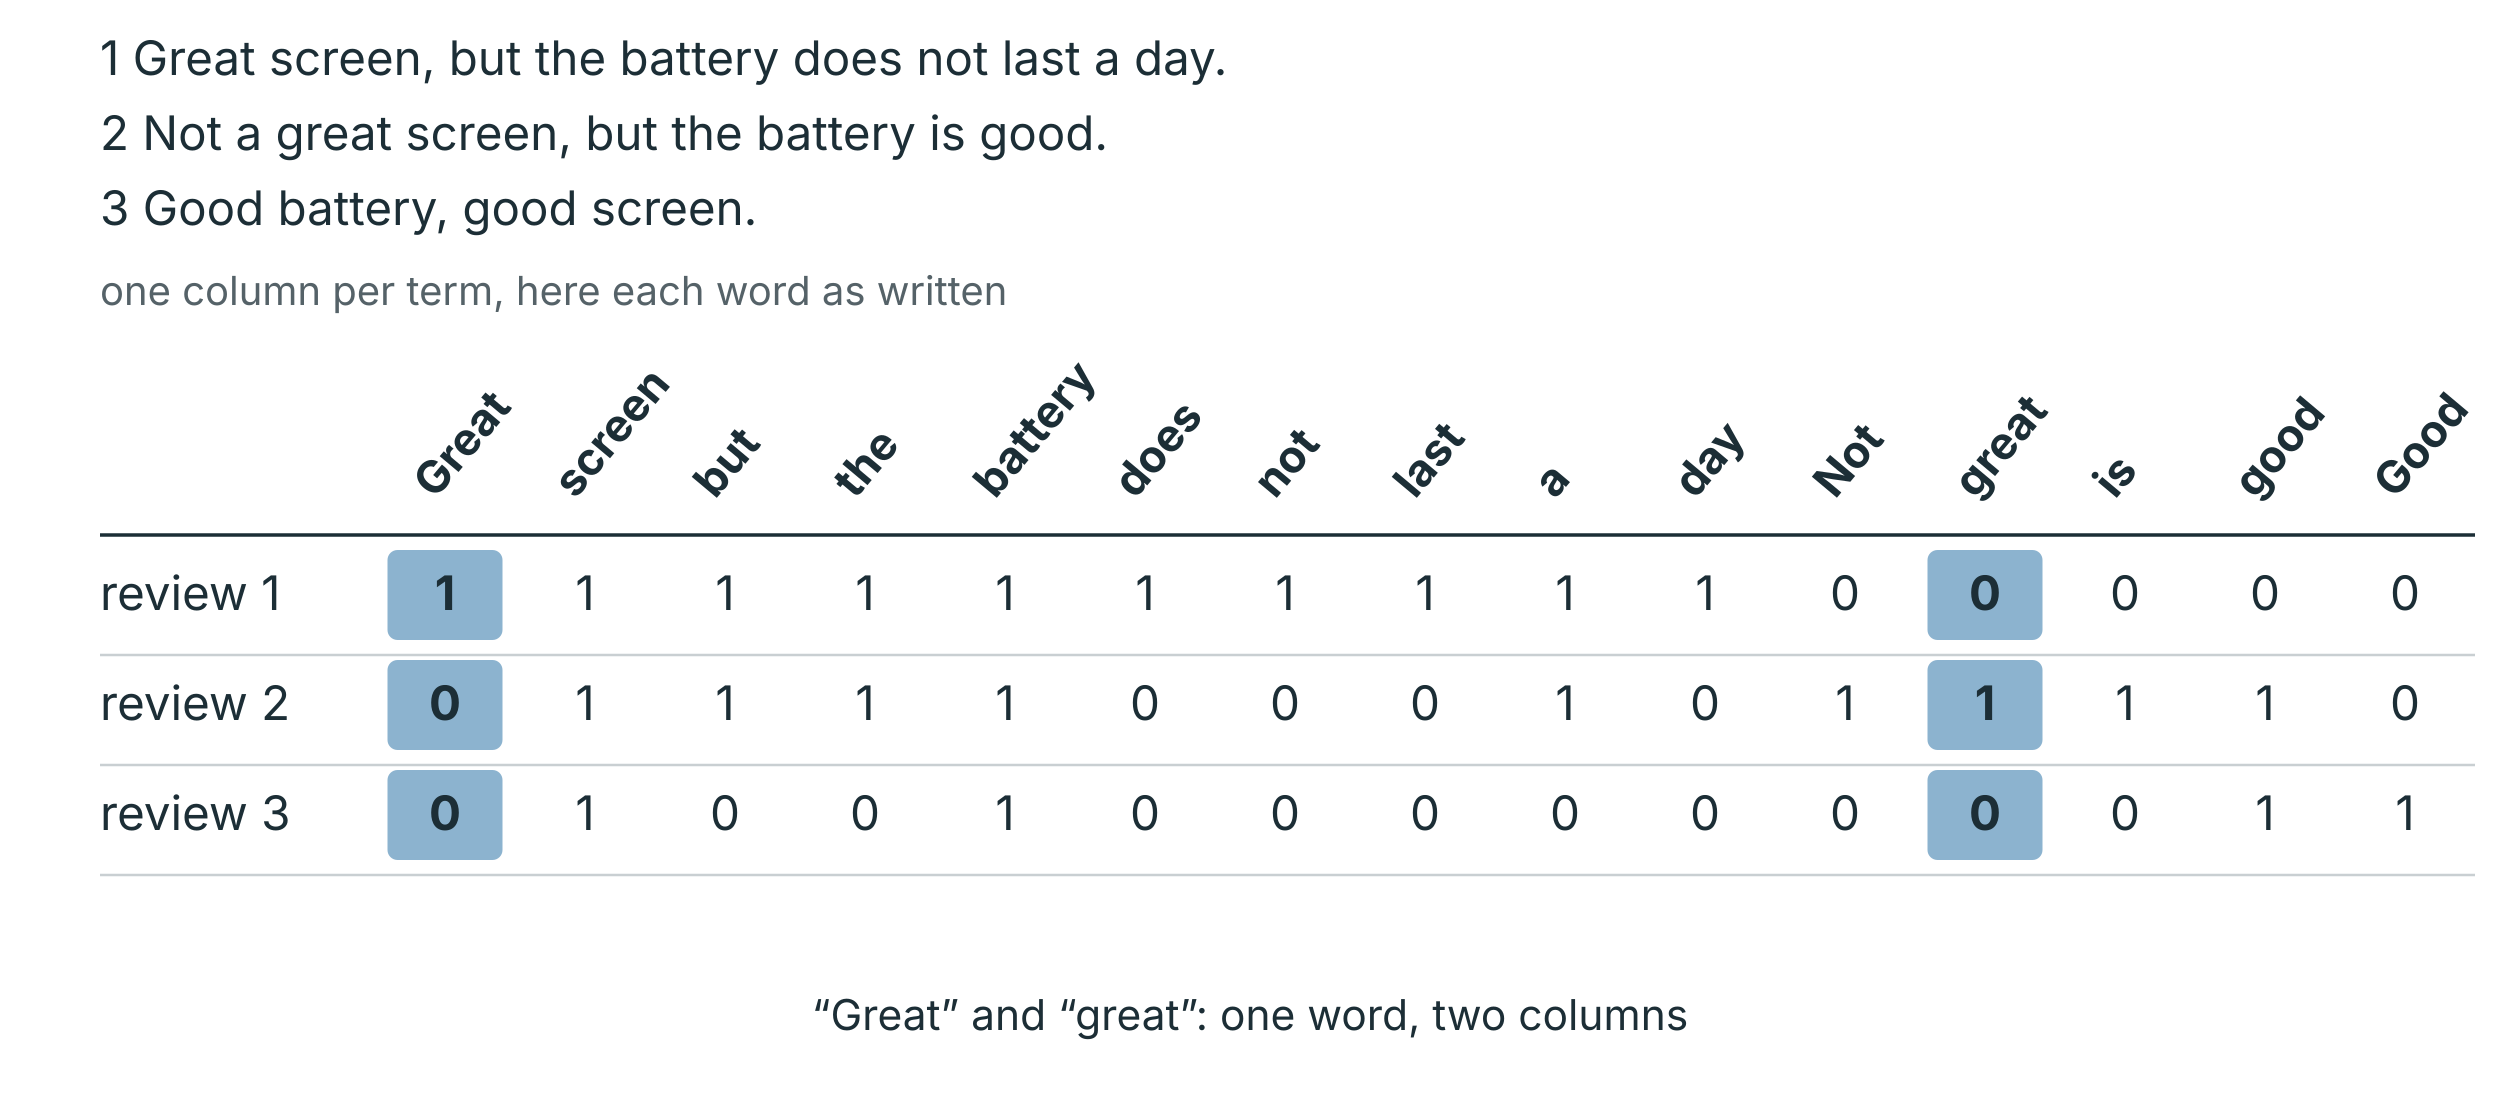
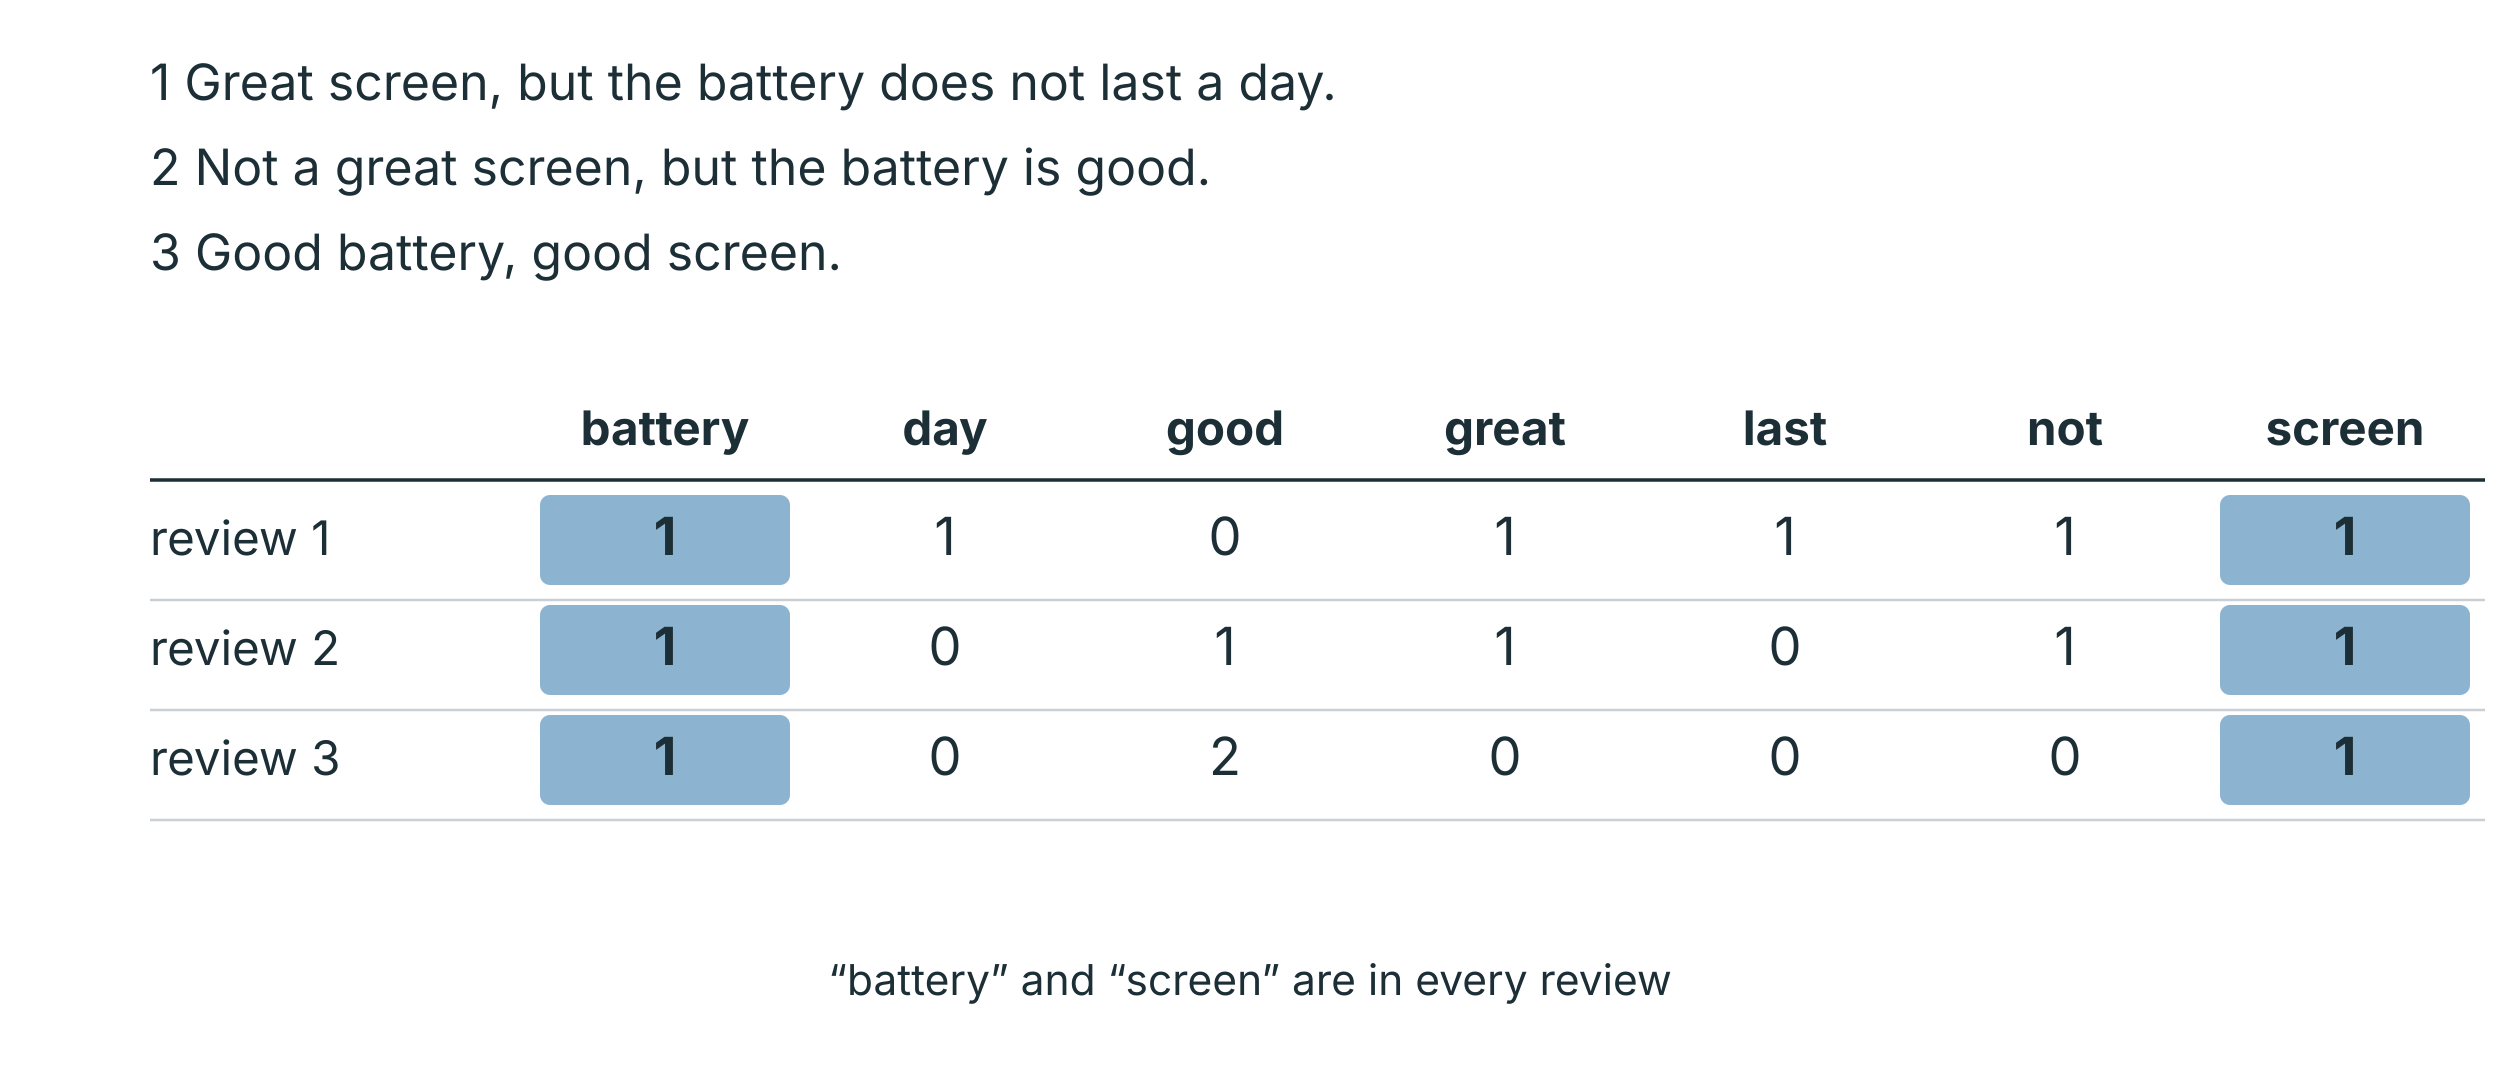
- <svg xmlns="http://www.w3.org/2000/svg" viewBox="0 0 1000 440" font-family="Inter, Arimo, Helvetica, sans-serif">
+ <svg xmlns="http://www.w3.org/2000/svg" viewBox="0 0 1000 430" font-family="Inter, Arimo, Helvetica, sans-serif">
  <defs>
    <marker id="ah" viewBox="0 0 10 10" refX="9" refY="5" markerWidth="7" markerHeight="7" orient="auto-start-reverse">
      <path d="M0,0 L10,5 L0,10 z" fill="#1c2e36" />
    </marker>
    <marker id="ahA" viewBox="0 0 10 10" refX="9" refY="5" markerWidth="7" markerHeight="7" orient="auto-start-reverse">
      <path class="accent-fill" d="M0,0 L10,5 L0,10 z" fill="#00609c" />
    </marker>
  </defs>
  <g data-step="1">
-     <text x="40" y="30" font-size="19" font-weight="normal" text-anchor="start" fill="#1c2e36">1   Great screen, but the battery does not last a day.</text>
-     <text x="40" y="60" font-size="19" font-weight="normal" text-anchor="start" fill="#1c2e36">2   Not a great screen, but the battery is good.</text>
-     <text x="40" y="90" font-size="19" font-weight="normal" text-anchor="start" fill="#1c2e36">3   Good battery, good screen.</text>
+     <text x="60" y="40" font-size="20" font-weight="normal" text-anchor="start" fill="#1c2e36">1   Great screen, but the battery does not last a day.</text>
+     <text x="60" y="74" font-size="20" font-weight="normal" text-anchor="start" fill="#1c2e36">2   Not a great screen, but the battery is good.</text>
+     <text x="60" y="108" font-size="20" font-weight="normal" text-anchor="start" fill="#1c2e36">3   Good battery, good screen.</text>
  </g>
  <g data-step="2">
-     <line x1="40" y1="214" x2="990" y2="214" stroke="#1c2e36" stroke-width="1.4" />
-     <text x="40" y="122" font-size="16" font-weight="normal" text-anchor="start" fill="#556268">one column per term, here each word as written</text>
-     <text x="174.0" y="200" font-size="18" font-weight="bold" text-anchor="start" fill="#1c2e36" transform="rotate(-50 174.0 200)">Great</text>
-     <text x="230.0" y="200" font-size="18" font-weight="bold" text-anchor="start" fill="#1c2e36" transform="rotate(-50 230.0 200)">screen</text>
-     <text x="286.0" y="200" font-size="18" font-weight="bold" text-anchor="start" fill="#1c2e36" transform="rotate(-50 286.0 200)">but</text>
-     <text x="342.0" y="200" font-size="18" font-weight="bold" text-anchor="start" fill="#1c2e36" transform="rotate(-50 342.0 200)">the</text>
-     <text x="398.0" y="200" font-size="18" font-weight="bold" text-anchor="start" fill="#1c2e36" transform="rotate(-50 398.0 200)">battery</text>
-     <text x="454.0" y="200" font-size="18" font-weight="bold" text-anchor="start" fill="#1c2e36" transform="rotate(-50 454.0 200)">does</text>
-     <text x="510.0" y="200" font-size="18" font-weight="bold" text-anchor="start" fill="#1c2e36" transform="rotate(-50 510.0 200)">not</text>
-     <text x="566.0" y="200" font-size="18" font-weight="bold" text-anchor="start" fill="#1c2e36" transform="rotate(-50 566.0 200)">last</text>
-     <text x="622.0" y="200" font-size="18" font-weight="bold" text-anchor="start" fill="#1c2e36" transform="rotate(-50 622.0 200)">a</text>
-     <text x="678.0" y="200" font-size="18" font-weight="bold" text-anchor="start" fill="#1c2e36" transform="rotate(-50 678.0 200)">day</text>
-     <text x="734.0" y="200" font-size="18" font-weight="bold" text-anchor="start" fill="#1c2e36" transform="rotate(-50 734.0 200)">Not</text>
-     <text x="790.0" y="200" font-size="18" font-weight="bold" text-anchor="start" fill="#1c2e36" transform="rotate(-50 790.0 200)">great</text>
-     <text x="846.0" y="200" font-size="18" font-weight="bold" text-anchor="start" fill="#1c2e36" transform="rotate(-50 846.0 200)">is</text>
-     <text x="902.0" y="200" font-size="18" font-weight="bold" text-anchor="start" fill="#1c2e36" transform="rotate(-50 902.0 200)">good</text>
-     <text x="958.0" y="200" font-size="18" font-weight="bold" text-anchor="start" fill="#1c2e36" transform="rotate(-50 958.0 200)">Good</text>
-     <text x="40" y="244" font-size="19" font-weight="normal" text-anchor="start" fill="#1c2e36">review 1</text>
-     <text x="178.0" y="244" font-size="19" font-weight="normal" text-anchor="middle" fill="#1c2e36">1</text>
-     <text x="234.0" y="244" font-size="19" font-weight="normal" text-anchor="middle" fill="#1c2e36">1</text>
-     <text x="290.0" y="244" font-size="19" font-weight="normal" text-anchor="middle" fill="#1c2e36">1</text>
-     <text x="346.0" y="244" font-size="19" font-weight="normal" text-anchor="middle" fill="#1c2e36">1</text>
-     <text x="402.0" y="244" font-size="19" font-weight="normal" text-anchor="middle" fill="#1c2e36">1</text>
-     <text x="458.0" y="244" font-size="19" font-weight="normal" text-anchor="middle" fill="#1c2e36">1</text>
-     <text x="514.0" y="244" font-size="19" font-weight="normal" text-anchor="middle" fill="#1c2e36">1</text>
-     <text x="570.0" y="244" font-size="19" font-weight="normal" text-anchor="middle" fill="#1c2e36">1</text>
-     <text x="626.0" y="244" font-size="19" font-weight="normal" text-anchor="middle" fill="#1c2e36">1</text>
-     <text x="682.0" y="244" font-size="19" font-weight="normal" text-anchor="middle" fill="#1c2e36">1</text>
-     <text x="738.0" y="244" font-size="19" font-weight="normal" text-anchor="middle" fill="#1c2e36">0</text>
-     <text x="794.0" y="244" font-size="19" font-weight="normal" text-anchor="middle" fill="#1c2e36">0</text>
-     <text x="850.0" y="244" font-size="19" font-weight="normal" text-anchor="middle" fill="#1c2e36">0</text>
-     <text x="906.0" y="244" font-size="19" font-weight="normal" text-anchor="middle" fill="#1c2e36">0</text>
-     <text x="962.0" y="244" font-size="19" font-weight="normal" text-anchor="middle" fill="#1c2e36">0</text>
-     <line x1="40" y1="262" x2="990" y2="262" stroke="#c9cfd2" stroke-width="1" />
-     <text x="40" y="288" font-size="19" font-weight="normal" text-anchor="start" fill="#1c2e36">review 2</text>
-     <text x="178.0" y="288" font-size="19" font-weight="normal" text-anchor="middle" fill="#1c2e36">0</text>
-     <text x="234.0" y="288" font-size="19" font-weight="normal" text-anchor="middle" fill="#1c2e36">1</text>
-     <text x="290.0" y="288" font-size="19" font-weight="normal" text-anchor="middle" fill="#1c2e36">1</text>
-     <text x="346.0" y="288" font-size="19" font-weight="normal" text-anchor="middle" fill="#1c2e36">1</text>
-     <text x="402.0" y="288" font-size="19" font-weight="normal" text-anchor="middle" fill="#1c2e36">1</text>
-     <text x="458.0" y="288" font-size="19" font-weight="normal" text-anchor="middle" fill="#1c2e36">0</text>
-     <text x="514.0" y="288" font-size="19" font-weight="normal" text-anchor="middle" fill="#1c2e36">0</text>
-     <text x="570.0" y="288" font-size="19" font-weight="normal" text-anchor="middle" fill="#1c2e36">0</text>
-     <text x="626.0" y="288" font-size="19" font-weight="normal" text-anchor="middle" fill="#1c2e36">1</text>
-     <text x="682.0" y="288" font-size="19" font-weight="normal" text-anchor="middle" fill="#1c2e36">0</text>
-     <text x="738.0" y="288" font-size="19" font-weight="normal" text-anchor="middle" fill="#1c2e36">1</text>
-     <text x="794.0" y="288" font-size="19" font-weight="normal" text-anchor="middle" fill="#1c2e36">1</text>
-     <text x="850.0" y="288" font-size="19" font-weight="normal" text-anchor="middle" fill="#1c2e36">1</text>
-     <text x="906.0" y="288" font-size="19" font-weight="normal" text-anchor="middle" fill="#1c2e36">1</text>
-     <text x="962.0" y="288" font-size="19" font-weight="normal" text-anchor="middle" fill="#1c2e36">0</text>
-     <line x1="40" y1="306" x2="990" y2="306" stroke="#c9cfd2" stroke-width="1" />
-     <text x="40" y="332" font-size="19" font-weight="normal" text-anchor="start" fill="#1c2e36">review 3</text>
-     <text x="178.0" y="332" font-size="19" font-weight="normal" text-anchor="middle" fill="#1c2e36">0</text>
-     <text x="234.0" y="332" font-size="19" font-weight="normal" text-anchor="middle" fill="#1c2e36">1</text>
-     <text x="290.0" y="332" font-size="19" font-weight="normal" text-anchor="middle" fill="#1c2e36">0</text>
-     <text x="346.0" y="332" font-size="19" font-weight="normal" text-anchor="middle" fill="#1c2e36">0</text>
-     <text x="402.0" y="332" font-size="19" font-weight="normal" text-anchor="middle" fill="#1c2e36">1</text>
-     <text x="458.0" y="332" font-size="19" font-weight="normal" text-anchor="middle" fill="#1c2e36">0</text>
-     <text x="514.0" y="332" font-size="19" font-weight="normal" text-anchor="middle" fill="#1c2e36">0</text>
-     <text x="570.0" y="332" font-size="19" font-weight="normal" text-anchor="middle" fill="#1c2e36">0</text>
-     <text x="626.0" y="332" font-size="19" font-weight="normal" text-anchor="middle" fill="#1c2e36">0</text>
-     <text x="682.0" y="332" font-size="19" font-weight="normal" text-anchor="middle" fill="#1c2e36">0</text>
-     <text x="738.0" y="332" font-size="19" font-weight="normal" text-anchor="middle" fill="#1c2e36">0</text>
-     <text x="794.0" y="332" font-size="19" font-weight="normal" text-anchor="middle" fill="#1c2e36">0</text>
-     <text x="850.0" y="332" font-size="19" font-weight="normal" text-anchor="middle" fill="#1c2e36">0</text>
-     <text x="906.0" y="332" font-size="19" font-weight="normal" text-anchor="middle" fill="#1c2e36">1</text>
-     <text x="962.0" y="332" font-size="19" font-weight="normal" text-anchor="middle" fill="#1c2e36">1</text>
-     <line x1="40" y1="350" x2="990" y2="350" stroke="#c9cfd2" stroke-width="1" />
+     <text x="266.0" y="178" font-size="19" font-weight="bold" text-anchor="middle" fill="#1c2e36">battery</text>
+     <text x="378.0" y="178" font-size="19" font-weight="bold" text-anchor="middle" fill="#1c2e36">day</text>
+     <text x="490.0" y="178" font-size="19" font-weight="bold" text-anchor="middle" fill="#1c2e36">good</text>
+     <text x="602.0" y="178" font-size="19" font-weight="bold" text-anchor="middle" fill="#1c2e36">great</text>
+     <text x="714.0" y="178" font-size="19" font-weight="bold" text-anchor="middle" fill="#1c2e36">last</text>
+     <text x="826.0" y="178" font-size="19" font-weight="bold" text-anchor="middle" fill="#1c2e36">not</text>
+     <text x="938.0" y="178" font-size="19" font-weight="bold" text-anchor="middle" fill="#1c2e36">screen</text>
+     <line x1="60" y1="192" x2="994" y2="192" stroke="#1c2e36" stroke-width="1.4" />
+     <text x="60" y="222" font-size="19" font-weight="normal" text-anchor="start" fill="#1c2e36">review 1</text>
+     <text x="266.0" y="222" font-size="21" font-weight="normal" text-anchor="middle" fill="#1c2e36">1</text>
+     <text x="378.0" y="222" font-size="21" font-weight="normal" text-anchor="middle" fill="#1c2e36">1</text>
+     <text x="490.0" y="222" font-size="21" font-weight="normal" text-anchor="middle" fill="#1c2e36">0</text>
+     <text x="602.0" y="222" font-size="21" font-weight="normal" text-anchor="middle" fill="#1c2e36">1</text>
+     <text x="714.0" y="222" font-size="21" font-weight="normal" text-anchor="middle" fill="#1c2e36">1</text>
+     <text x="826.0" y="222" font-size="21" font-weight="normal" text-anchor="middle" fill="#1c2e36">1</text>
+     <text x="938.0" y="222" font-size="21" font-weight="normal" text-anchor="middle" fill="#1c2e36">1</text>
+     <line x1="60" y1="240" x2="994" y2="240" stroke="#c9cfd2" stroke-width="1" />
+     <text x="60" y="266" font-size="19" font-weight="normal" text-anchor="start" fill="#1c2e36">review 2</text>
+     <text x="266.0" y="266" font-size="21" font-weight="normal" text-anchor="middle" fill="#1c2e36">1</text>
+     <text x="378.0" y="266" font-size="21" font-weight="normal" text-anchor="middle" fill="#1c2e36">0</text>
+     <text x="490.0" y="266" font-size="21" font-weight="normal" text-anchor="middle" fill="#1c2e36">1</text>
+     <text x="602.0" y="266" font-size="21" font-weight="normal" text-anchor="middle" fill="#1c2e36">1</text>
+     <text x="714.0" y="266" font-size="21" font-weight="normal" text-anchor="middle" fill="#1c2e36">0</text>
+     <text x="826.0" y="266" font-size="21" font-weight="normal" text-anchor="middle" fill="#1c2e36">1</text>
+     <text x="938.0" y="266" font-size="21" font-weight="normal" text-anchor="middle" fill="#1c2e36">1</text>
+     <line x1="60" y1="284" x2="994" y2="284" stroke="#c9cfd2" stroke-width="1" />
+     <text x="60" y="310" font-size="19" font-weight="normal" text-anchor="start" fill="#1c2e36">review 3</text>
+     <text x="266.0" y="310" font-size="21" font-weight="normal" text-anchor="middle" fill="#1c2e36">1</text>
+     <text x="378.0" y="310" font-size="21" font-weight="normal" text-anchor="middle" fill="#1c2e36">0</text>
+     <text x="490.0" y="310" font-size="21" font-weight="normal" text-anchor="middle" fill="#1c2e36">2</text>
+     <text x="602.0" y="310" font-size="21" font-weight="normal" text-anchor="middle" fill="#1c2e36">0</text>
+     <text x="714.0" y="310" font-size="21" font-weight="normal" text-anchor="middle" fill="#1c2e36">0</text>
+     <text x="826.0" y="310" font-size="21" font-weight="normal" text-anchor="middle" fill="#1c2e36">0</text>
+     <text x="938.0" y="310" font-size="21" font-weight="normal" text-anchor="middle" fill="#1c2e36">1</text>
+     <line x1="60" y1="328" x2="994" y2="328" stroke="#c9cfd2" stroke-width="1" />
  </g>
  <g data-step="3">
-     <rect class="accent-a-light-fill" x="155.0" y="220" width="46" height="36" rx="4" fill="#8cb3cf" />
-     <text x="178.0" y="244" font-size="19" font-weight="bold" text-anchor="middle" fill="#1c2e36">1</text>
-     <rect class="accent-a-light-fill" x="771.0" y="220" width="46" height="36" rx="4" fill="#8cb3cf" />
-     <text x="794.0" y="244" font-size="19" font-weight="bold" text-anchor="middle" fill="#1c2e36">0</text>
-     <rect class="accent-a-light-fill" x="155.0" y="264" width="46" height="36" rx="4" fill="#8cb3cf" />
-     <text x="178.0" y="288" font-size="19" font-weight="bold" text-anchor="middle" fill="#1c2e36">0</text>
-     <rect class="accent-a-light-fill" x="771.0" y="264" width="46" height="36" rx="4" fill="#8cb3cf" />
-     <text x="794.0" y="288" font-size="19" font-weight="bold" text-anchor="middle" fill="#1c2e36">1</text>
-     <rect class="accent-a-light-fill" x="155.0" y="308" width="46" height="36" rx="4" fill="#8cb3cf" />
-     <text x="178.0" y="332" font-size="19" font-weight="bold" text-anchor="middle" fill="#1c2e36">0</text>
-     <rect class="accent-a-light-fill" x="771.0" y="308" width="46" height="36" rx="4" fill="#8cb3cf" />
-     <text x="794.0" y="332" font-size="19" font-weight="bold" text-anchor="middle" fill="#1c2e36">0</text>
-     <text x="500" y="412" font-size="17" font-weight="normal" text-anchor="middle" fill="#1c2e36">“Great” and “great”: one word, two columns</text>
+     <rect class="accent-a-light-fill" x="216" y="198" width="100" height="36" rx="4" fill="#8cb3cf" />
+     <text x="266.0" y="222" font-size="21" font-weight="bold" text-anchor="middle" fill="#1c2e36">1</text>
+     <rect class="accent-a-light-fill" x="888" y="198" width="100" height="36" rx="4" fill="#8cb3cf" />
+     <text x="938.0" y="222" font-size="21" font-weight="bold" text-anchor="middle" fill="#1c2e36">1</text>
+     <rect class="accent-a-light-fill" x="216" y="242" width="100" height="36" rx="4" fill="#8cb3cf" />
+     <text x="266.0" y="266" font-size="21" font-weight="bold" text-anchor="middle" fill="#1c2e36">1</text>
+     <rect class="accent-a-light-fill" x="888" y="242" width="100" height="36" rx="4" fill="#8cb3cf" />
+     <text x="938.0" y="266" font-size="21" font-weight="bold" text-anchor="middle" fill="#1c2e36">1</text>
+     <rect class="accent-a-light-fill" x="216" y="286" width="100" height="36" rx="4" fill="#8cb3cf" />
+     <text x="266.0" y="310" font-size="21" font-weight="bold" text-anchor="middle" fill="#1c2e36">1</text>
+     <rect class="accent-a-light-fill" x="888" y="286" width="100" height="36" rx="4" fill="#8cb3cf" />
+     <text x="938.0" y="310" font-size="21" font-weight="bold" text-anchor="middle" fill="#1c2e36">1</text>
+     <text x="500" y="398" font-size="17" font-weight="normal" text-anchor="middle" fill="#1c2e36">“battery” and “screen” are in every review</text>
  </g>
</svg>
